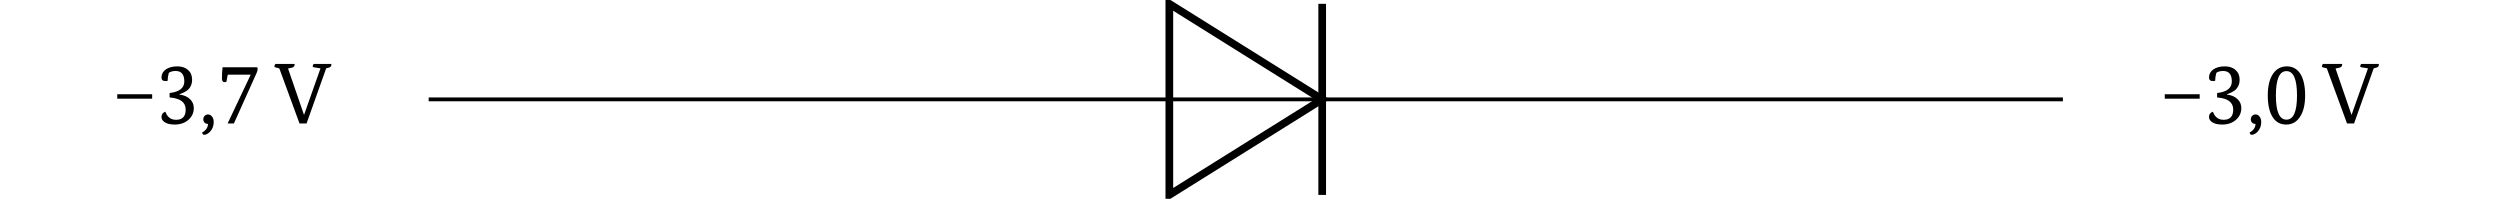
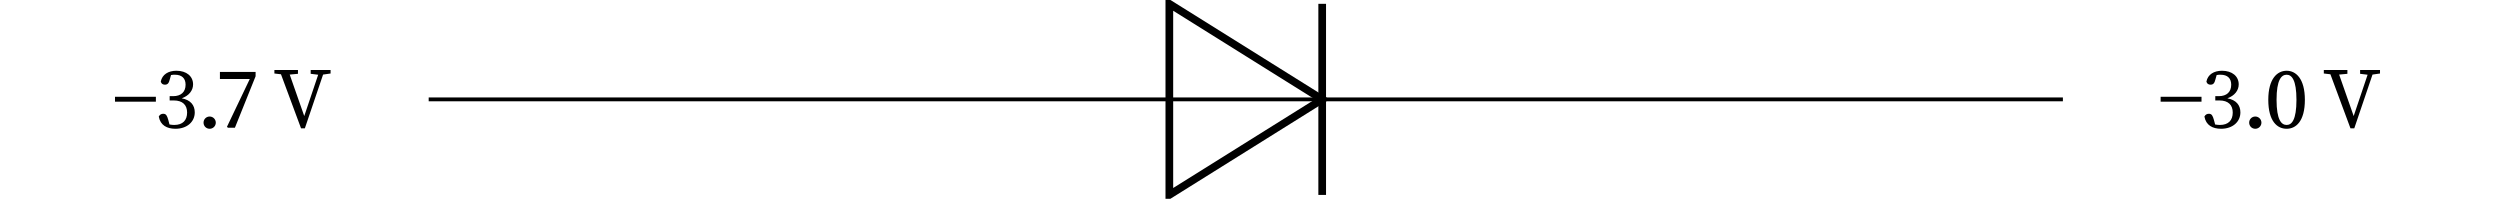
- <svg xmlns="http://www.w3.org/2000/svg" xmlns:xlink="http://www.w3.org/1999/xlink" width="255.118pt" height="20.639pt" viewBox="0 0 255.118 20.639" version="1.2">
+ <svg xmlns="http://www.w3.org/2000/svg" xmlns:xlink="http://www.w3.org/1999/xlink" width="255.118" height="20.639" viewBox="0 0 255.118 20.639">
  <defs>
    <g>
-       <symbol overflow="visible" id="glyph0-0">
-         <path style="stroke:none;" d="M 0.438 0 L 0.438 -6.172 L 4.734 -6.172 L 4.734 0 Z M 0.875 -0.438 L 4.297 -0.438 L 4.297 -5.734 L 0.875 -5.734 Z M 0.875 -0.438 " />
-       </symbol>
-       <symbol overflow="visible" id="glyph0-1">
-         <path style="stroke:none;" d="M 3.984 -2.531 L 0.422 -2.531 L 0.422 -2.984 L 3.984 -2.984 Z M 3.984 -2.531 " />
-       </symbol>
-       <symbol overflow="visible" id="glyph0-2">
-         <path style="stroke:none;" d="M 1.359 -3.109 C 2.359 -3.223 2.859 -3.617 2.859 -4.297 C 2.859 -5.004 2.562 -5.359 1.969 -5.359 C 1.695 -5.359 1.469 -5.297 1.281 -5.172 C 1.207 -4.922 1.164 -4.648 1.156 -4.359 C 1.094 -4.336 1.023 -4.328 0.953 -4.328 C 0.672 -4.328 0.531 -4.445 0.531 -4.688 C 0.531 -5.031 0.676 -5.305 0.969 -5.516 C 1.27 -5.723 1.66 -5.828 2.141 -5.828 C 2.609 -5.828 2.977 -5.703 3.25 -5.453 C 3.52 -5.211 3.656 -4.879 3.656 -4.453 C 3.656 -4.047 3.52 -3.711 3.25 -3.453 C 3.051 -3.273 2.754 -3.117 2.359 -2.984 L 2.359 -2.953 C 2.828 -2.891 3.188 -2.734 3.438 -2.484 C 3.695 -2.242 3.828 -1.941 3.828 -1.578 C 3.828 -1.098 3.645 -0.695 3.281 -0.375 C 2.914 -0.051 2.445 0.109 1.875 0.109 C 1.395 0.109 1.035 0.016 0.797 -0.172 C 0.617 -0.305 0.531 -0.473 0.531 -0.672 C 0.531 -0.93 0.66 -1.109 0.922 -1.203 C 1.016 -0.973 1.109 -0.812 1.203 -0.719 C 1.398 -0.488 1.672 -0.375 2.016 -0.375 C 2.672 -0.375 3 -0.723 3 -1.422 C 3 -2.16 2.453 -2.57 1.359 -2.656 Z M 1.359 -3.109 " />
-       </symbol>
-       <symbol overflow="visible" id="glyph0-3">
-         <path style="stroke:none;" d="M 0.875 -0.922 C 1.039 -0.922 1.176 -0.848 1.281 -0.703 C 1.395 -0.566 1.453 -0.379 1.453 -0.141 C 1.453 0.242 1.328 0.57 1.078 0.844 C 0.867 1.051 0.664 1.156 0.469 1.156 C 0.375 1.156 0.305 1.078 0.266 0.922 C 0.648 0.723 0.852 0.43 0.875 0.047 C 0.738 0.047 0.625 0.004 0.531 -0.078 C 0.438 -0.172 0.391 -0.285 0.391 -0.422 C 0.391 -0.566 0.438 -0.688 0.531 -0.781 C 0.625 -0.875 0.738 -0.922 0.875 -0.922 Z M 0.875 -0.922 " />
-       </symbol>
-       <symbol overflow="visible" id="glyph0-4">
-         <path style="stroke:none;" d="M 0.469 -4.594 C 0.469 -4.957 0.488 -5.336 0.531 -5.734 L 4.062 -5.734 C 4.094 -5.691 4.109 -5.629 4.109 -5.547 C 4.109 -5.422 4.07 -5.285 4 -5.141 L 1.688 0 L 1.047 0 L 3.406 -4.984 L 1.062 -4.984 L 0.922 -4.25 C 0.859 -4.227 0.797 -4.219 0.734 -4.219 C 0.555 -4.219 0.469 -4.344 0.469 -4.594 Z M 0.469 -4.594 " />
-       </symbol>
-       <symbol overflow="visible" id="glyph0-5">
-         <path style="stroke:none;" d="M 5.75 -6.078 C 5.758 -6.055 5.766 -6.031 5.766 -6 C 5.766 -5.832 5.664 -5.727 5.469 -5.688 L 5.234 -5.625 L 3.234 0 L 2.516 0 L 0.453 -5.625 L 0.078 -5.719 C -0.004 -5.738 -0.047 -5.773 -0.047 -5.828 C -0.047 -5.879 -0.016 -5.961 0.047 -6.078 L 2.016 -6.078 C 2.016 -6.055 2.016 -6.031 2.016 -6 C 2.016 -5.844 1.914 -5.738 1.719 -5.688 L 1.344 -5.609 L 2.969 -0.891 L 2.984 -0.891 L 4.656 -5.625 L 3.984 -5.734 C 3.898 -5.754 3.859 -5.785 3.859 -5.828 C 3.859 -5.879 3.891 -5.961 3.953 -6.078 Z M 5.75 -6.078 " />
-       </symbol>
-       <symbol overflow="visible" id="glyph0-6">
-         <path style="stroke:none;" d="M 2.203 -0.391 C 2.922 -0.391 3.281 -1.211 3.281 -2.859 C 3.281 -4.516 2.922 -5.344 2.203 -5.344 C 1.484 -5.344 1.125 -4.516 1.125 -2.859 C 1.125 -1.211 1.484 -0.391 2.203 -0.391 Z M 2.172 0.109 C 1.586 0.109 1.133 -0.133 0.812 -0.625 C 0.469 -1.145 0.297 -1.891 0.297 -2.859 C 0.297 -3.828 0.484 -4.578 0.859 -5.109 C 1.203 -5.586 1.664 -5.828 2.25 -5.828 C 2.82 -5.828 3.27 -5.586 3.594 -5.109 C 3.938 -4.586 4.109 -3.836 4.109 -2.859 C 4.109 -1.891 3.922 -1.145 3.547 -0.625 C 3.211 -0.133 2.754 0.109 2.172 0.109 Z M 2.172 0.109 " />
-       </symbol>
+       <g id="glyph-0-0">
+         <path d="M 4.422 -2.656 L 4.422 -3.156 L 0.25 -3.156 L 0.25 -2.656 Z M 4.422 -2.656 " />
+       </g>
+       <g id="glyph-0-1">
+         <path d="M 1.422 -3.219 L 1.422 -2.781 L 1.844 -2.781 C 2.75 -2.781 3.203 -2.312 3.203 -1.547 C 3.203 -0.766 2.766 -0.281 1.891 -0.281 C 1.766 -0.281 1.594 -0.297 1.406 -0.328 L 1.281 -0.797 C 1.156 -1.234 1.062 -1.422 0.766 -1.422 C 0.578 -1.422 0.422 -1.344 0.312 -1.141 C 0.469 -0.25 1.141 0.109 2.016 0.109 C 3.203 0.109 3.984 -0.609 3.984 -1.562 C 3.984 -2.297 3.562 -2.828 2.656 -3 C 3.391 -3.266 3.812 -3.797 3.812 -4.422 C 3.812 -5.25 3.141 -5.812 2.109 -5.812 C 1.297 -5.812 0.656 -5.438 0.516 -4.703 C 0.578 -4.469 0.75 -4.391 0.938 -4.391 C 1.234 -4.391 1.344 -4.562 1.438 -4.938 L 1.562 -5.375 C 1.719 -5.406 1.844 -5.406 1.969 -5.406 C 2.656 -5.406 3.047 -5.047 3.047 -4.391 C 3.047 -3.641 2.578 -3.219 1.781 -3.219 Z M 1.422 -3.219 " />
+       </g>
+       <g id="glyph-0-2">
+         <path d="M 1.328 0.109 C 1.672 0.109 1.953 -0.172 1.953 -0.516 C 1.953 -0.859 1.672 -1.141 1.328 -1.141 C 0.969 -1.141 0.703 -0.859 0.703 -0.516 C 0.703 -0.172 0.969 0.109 1.328 0.109 Z M 1.328 0.109 " />
+       </g>
+       <g id="glyph-0-3">
+         <path d="M 0.969 -0.094 L 1.062 0 L 1.781 0 L 3.891 -5.25 L 3.891 -5.688 L 0.25 -5.688 L 0.25 -4.969 L 3.297 -4.969 Z M 0.969 -0.094 " />
+       </g>
+       <g id="glyph-0-4">
+         <path d="M 2.844 0.062 L 3.234 0.062 L 5.094 -5.422 L 5.859 -5.531 L 5.859 -5.891 L 3.828 -5.891 L 3.828 -5.5 L 4.594 -5.406 L 3.172 -1.188 L 1.688 -5.422 L 2.531 -5.5 L 2.531 -5.891 L 0.125 -5.891 L 0.125 -5.531 L 0.797 -5.453 Z M 2.844 0.062 " />
+       </g>
+       <g id="glyph-0-5">
+         <path d="M 1.188 -2.844 C 1.188 -4.906 1.688 -5.406 2.219 -5.406 C 2.734 -5.406 3.219 -4.891 3.219 -2.844 C 3.219 -0.781 2.734 -0.281 2.219 -0.281 C 1.688 -0.281 1.188 -0.781 1.188 -2.844 Z M 2.219 -5.812 C 1.266 -5.812 0.344 -5.016 0.344 -2.844 C 0.344 -0.641 1.266 0.109 2.219 0.109 C 3.156 0.109 4.078 -0.641 4.078 -2.844 C 4.078 -5.016 3.156 -5.812 2.219 -5.812 Z M 2.219 -5.812 " />
+       </g>
    </g>
-     <clipPath id="clip1">
-       <path d="M 108 0 L 147 0 L 147 20.285 L 108 20.285 Z M 108 0 " />
+     <clipPath id="clip-0">
+       <path clip-rule="nonzero" d="M 108 0 L 147 0 L 147 20.285 L 108 20.285 Z M 108 0 " />
    </clipPath>
-     <clipPath id="clip2">
-       <path d="M 134 0 L 136 0 L 136 20.285 L 134 20.285 Z M 134 0 " />
+     <clipPath id="clip-1">
+       <path clip-rule="nonzero" d="M 134 0 L 136 0 L 136 20.285 L 134 20.285 Z M 134 0 " />
    </clipPath>
  </defs>
-   <g id="surface1">
-     <g style="fill:rgb(0%,0%,0%);fill-opacity:1;">
-       <use xlink:href="#glyph0-1" x="11.543" y="12.601" />
-       <use xlink:href="#glyph0-2" x="15.949" y="12.601" />
-       <use xlink:href="#glyph0-3" x="20.355" y="12.601" />
-       <use xlink:href="#glyph0-4" x="22.18" y="12.601" />
-     </g>
-     <g style="fill:rgb(0%,0%,0%);fill-opacity:1;">
-       <use xlink:href="#glyph0-5" x="28.049" y="12.601" />
-     </g>
-     <path style="fill:none;stroke-width:0.399;stroke-linecap:butt;stroke-linejoin:miter;stroke:rgb(0%,0%,0%);stroke-opacity:1;stroke-miterlimit:10;" d="M 21.461 0.001 L 98.365 0.001 M 114.236 0.001 L 191.144 0.001 " transform="matrix(0.98281,0,0,-0.98281,22.65391,10.14161)" />
-     <g clip-path="url(#clip1)" clip-rule="nonzero">
-       <path style="fill:none;stroke-width:0.797;stroke-linecap:butt;stroke-linejoin:miter;stroke:rgb(0%,0%,0%);stroke-opacity:1;stroke-miterlimit:10;" d="M 114.236 0.001 L 98.365 9.922 L 98.365 -9.92 Z M 114.236 0.001 " transform="matrix(0.98281,0,0,-0.98281,22.65391,10.14161)" />
-     </g>
-     <path style="fill:none;stroke-width:0.399;stroke-linecap:butt;stroke-linejoin:miter;stroke:rgb(0%,0%,0%);stroke-opacity:1;stroke-miterlimit:10;" d="M 114.236 0.001 L 98.365 0.001 " transform="matrix(0.98281,0,0,-0.98281,22.65391,10.14161)" />
-     <g clip-path="url(#clip2)" clip-rule="nonzero">
-       <path style="fill:none;stroke-width:0.797;stroke-linecap:butt;stroke-linejoin:miter;stroke:rgb(0%,0%,0%);stroke-opacity:1;stroke-miterlimit:10;" d="M 114.236 -9.92 L 114.236 9.922 " transform="matrix(0.98281,0,0,-0.98281,22.65391,10.14161)" />
-     </g>
-     <g style="fill:rgb(0%,0%,0%);fill-opacity:1;">
-       <use xlink:href="#glyph0-1" x="220.487" y="12.601" />
-       <use xlink:href="#glyph0-2" x="224.893" y="12.601" />
-       <use xlink:href="#glyph0-3" x="229.299" y="12.601" />
-       <use xlink:href="#glyph0-6" x="231.123" y="12.601" />
-     </g>
-     <g style="fill:rgb(0%,0%,0%);fill-opacity:1;">
-       <use xlink:href="#glyph0-5" x="236.992" y="12.601" />
-     </g>
+   <g fill="rgb(0%, 0%, 0%)" fill-opacity="1">
+     <use xlink:href="#glyph-0-0" x="11.485" y="13.032" />
+   </g>
+   <g fill="rgb(0%, 0%, 0%)" fill-opacity="1">
+     <use xlink:href="#glyph-0-1" x="15.891" y="13.032" />
+   </g>
+   <g fill="rgb(0%, 0%, 0%)" fill-opacity="1">
+     <use xlink:href="#glyph-0-2" x="20.068" y="13.032" />
+   </g>
+   <g fill="rgb(0%, 0%, 0%)" fill-opacity="1">
+     <use xlink:href="#glyph-0-3" x="22.192" y="13.032" />
+   </g>
+   <g fill="rgb(0%, 0%, 0%)" fill-opacity="1">
+     <use xlink:href="#glyph-0-4" x="27.876" y="13.032" />
+   </g>
+   <path fill="none" stroke-width="0.399" stroke-linecap="butt" stroke-linejoin="miter" stroke="rgb(0%, 0%, 0%)" stroke-opacity="1" stroke-miterlimit="10" d="M 21.461 0.001 L 98.365 0.001 M 114.236 0.001 L 191.144 0.001 " transform="matrix(0.98281, 0, 0, -0.98281, 22.65391, 10.14161)" />
+   <g clip-path="url(#clip-0)">
+     <path fill="none" stroke-width="0.797" stroke-linecap="butt" stroke-linejoin="miter" stroke="rgb(0%, 0%, 0%)" stroke-opacity="1" stroke-miterlimit="10" d="M 114.236 0.001 L 98.365 9.922 L 98.365 -9.92 Z M 114.236 0.001 " transform="matrix(0.98281, 0, 0, -0.98281, 22.65391, 10.14161)" />
+   </g>
+   <path fill="none" stroke-width="0.399" stroke-linecap="butt" stroke-linejoin="miter" stroke="rgb(0%, 0%, 0%)" stroke-opacity="1" stroke-miterlimit="10" d="M 114.236 0.001 L 98.365 0.001 " transform="matrix(0.98281, 0, 0, -0.98281, 22.65391, 10.14161)" />
+   <g clip-path="url(#clip-1)">
+     <path fill="none" stroke-width="0.797" stroke-linecap="butt" stroke-linejoin="miter" stroke="rgb(0%, 0%, 0%)" stroke-opacity="1" stroke-miterlimit="10" d="M 114.236 -9.92 L 114.236 9.922 " transform="matrix(0.98281, 0, 0, -0.98281, 22.65391, 10.14161)" />
+   </g>
+   <g fill="rgb(0%, 0%, 0%)" fill-opacity="1">
+     <use xlink:href="#glyph-0-0" x="220.236" y="13.032" />
+   </g>
+   <g fill="rgb(0%, 0%, 0%)" fill-opacity="1">
+     <use xlink:href="#glyph-0-1" x="224.642" y="13.032" />
+   </g>
+   <g fill="rgb(0%, 0%, 0%)" fill-opacity="1">
+     <use xlink:href="#glyph-0-2" x="228.819" y="13.032" />
+   </g>
+   <g fill="rgb(0%, 0%, 0%)" fill-opacity="1">
+     <use xlink:href="#glyph-0-5" x="231.128" y="13.032" />
+   </g>
+   <g fill="rgb(0%, 0%, 0%)" fill-opacity="1">
+     <use xlink:href="#glyph-0-4" x="237.014" y="13.032" />
  </g>
</svg>
